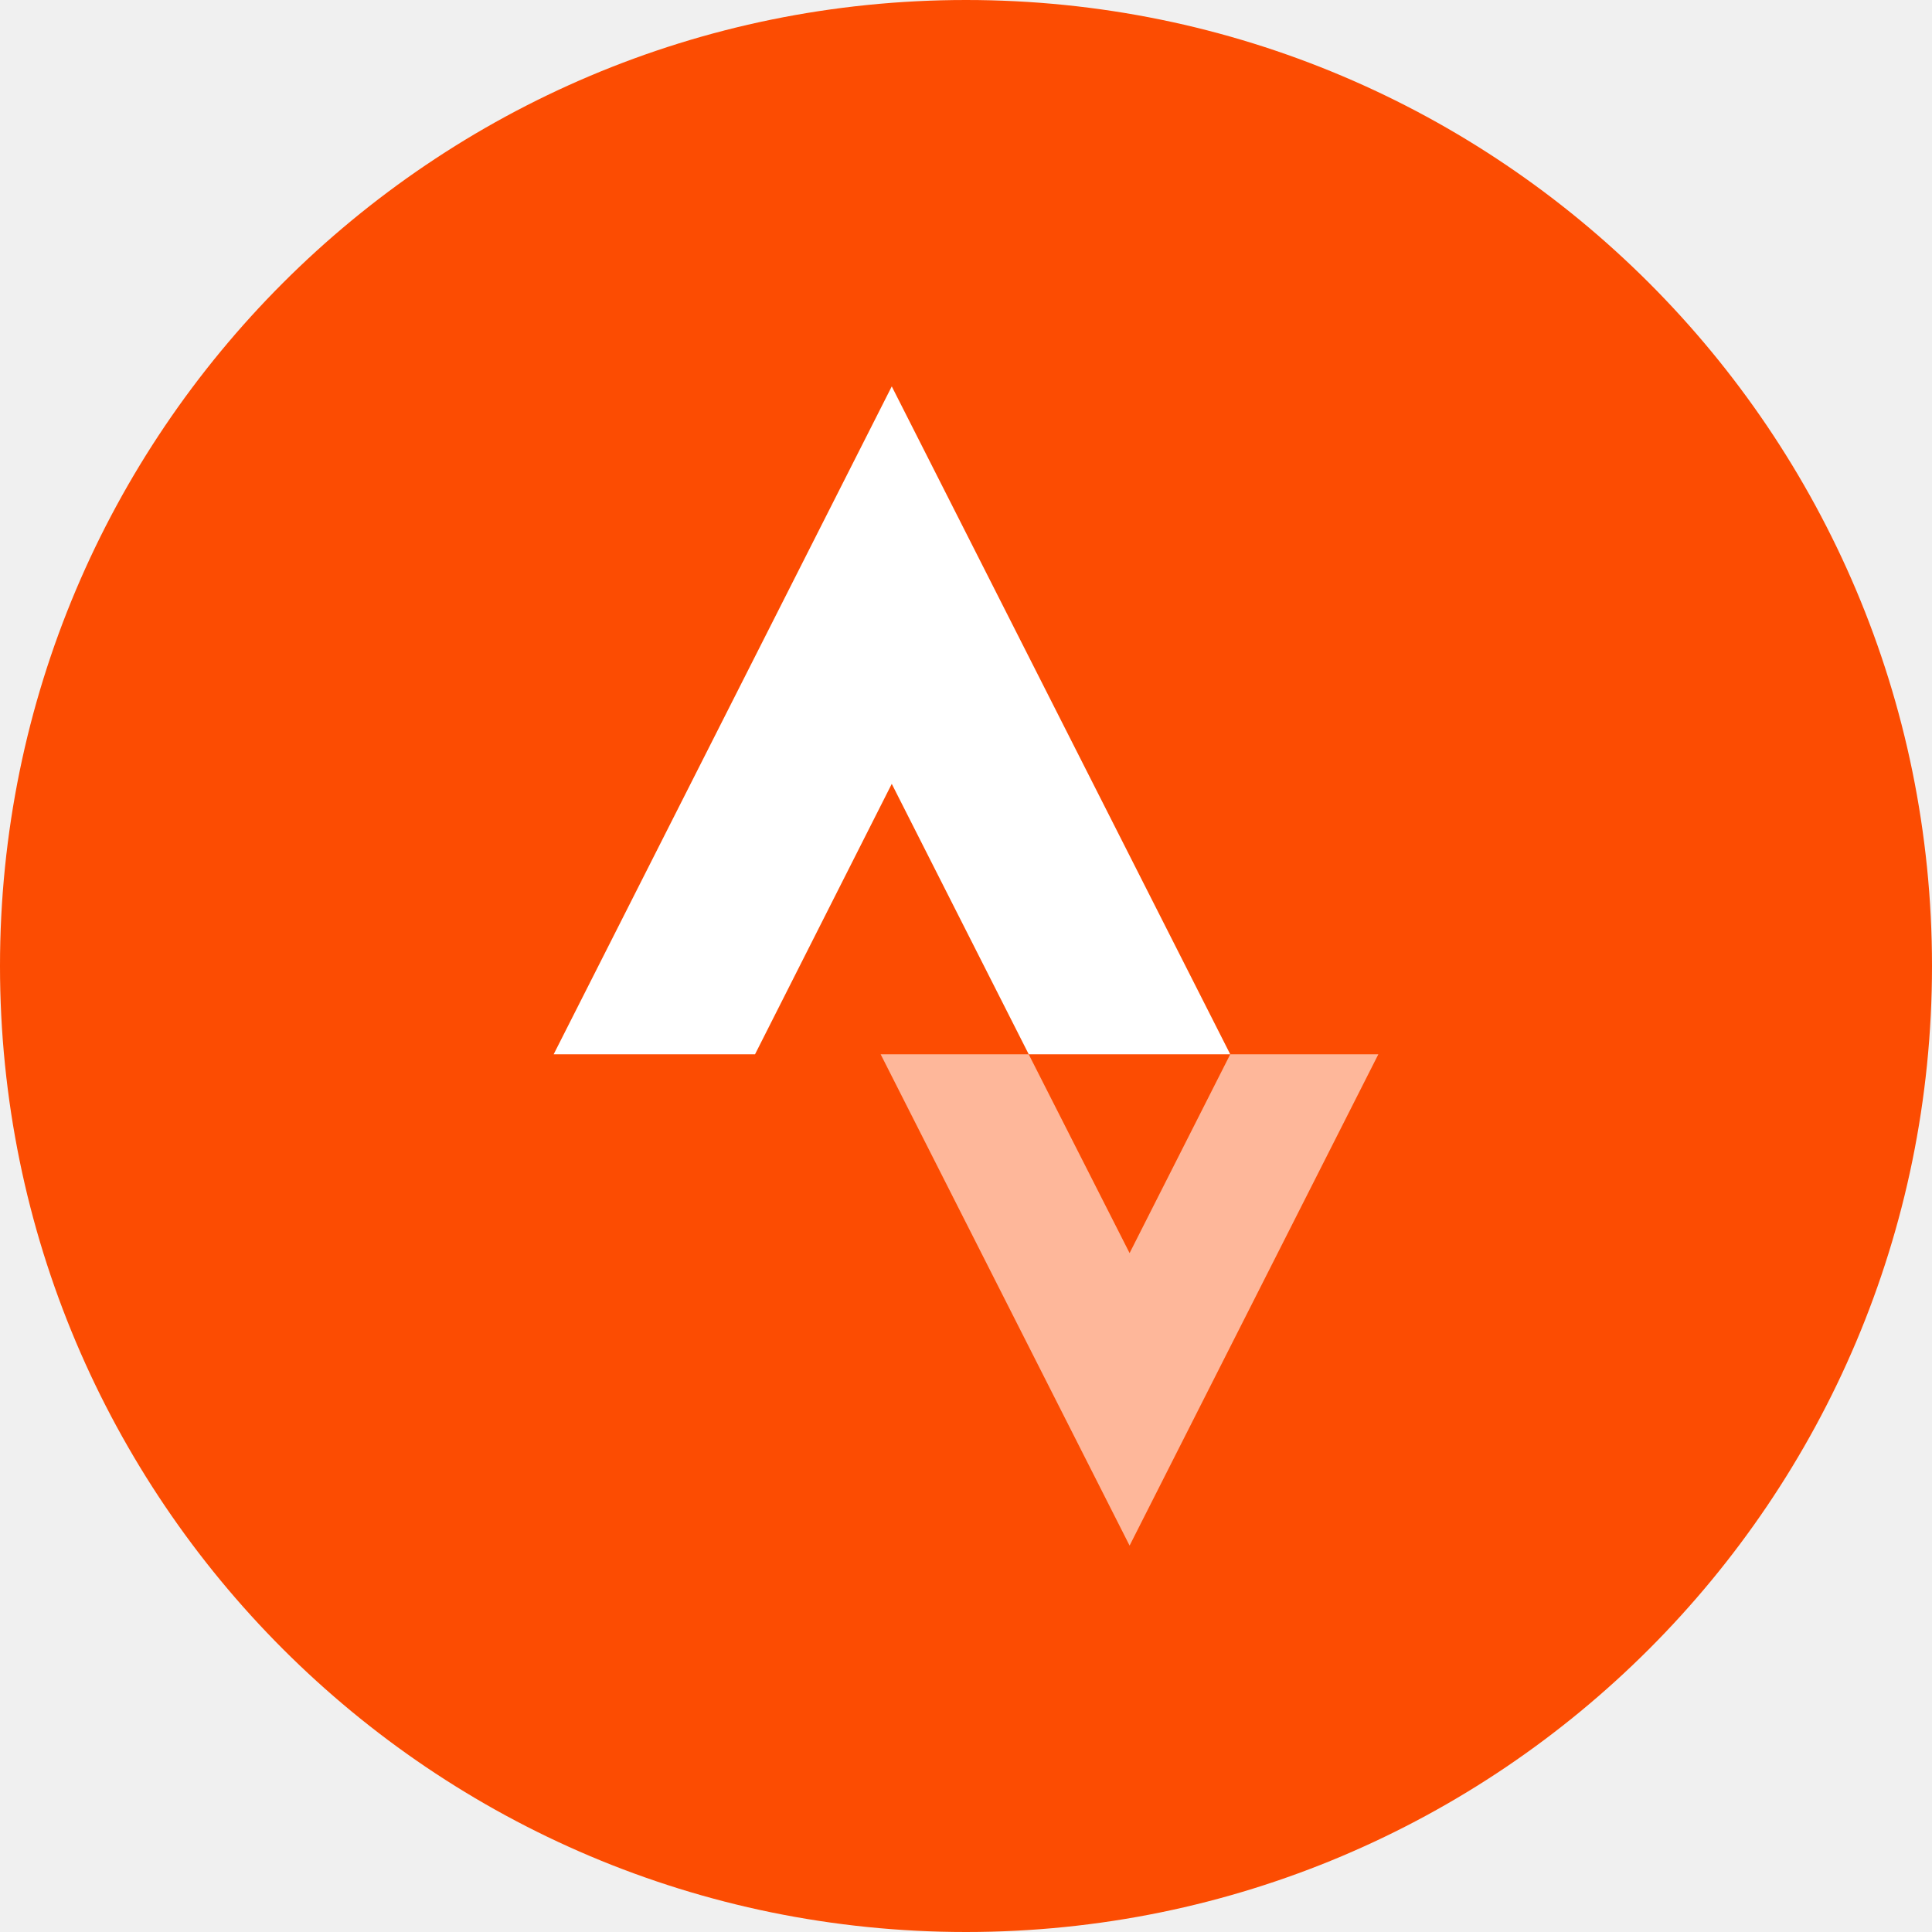
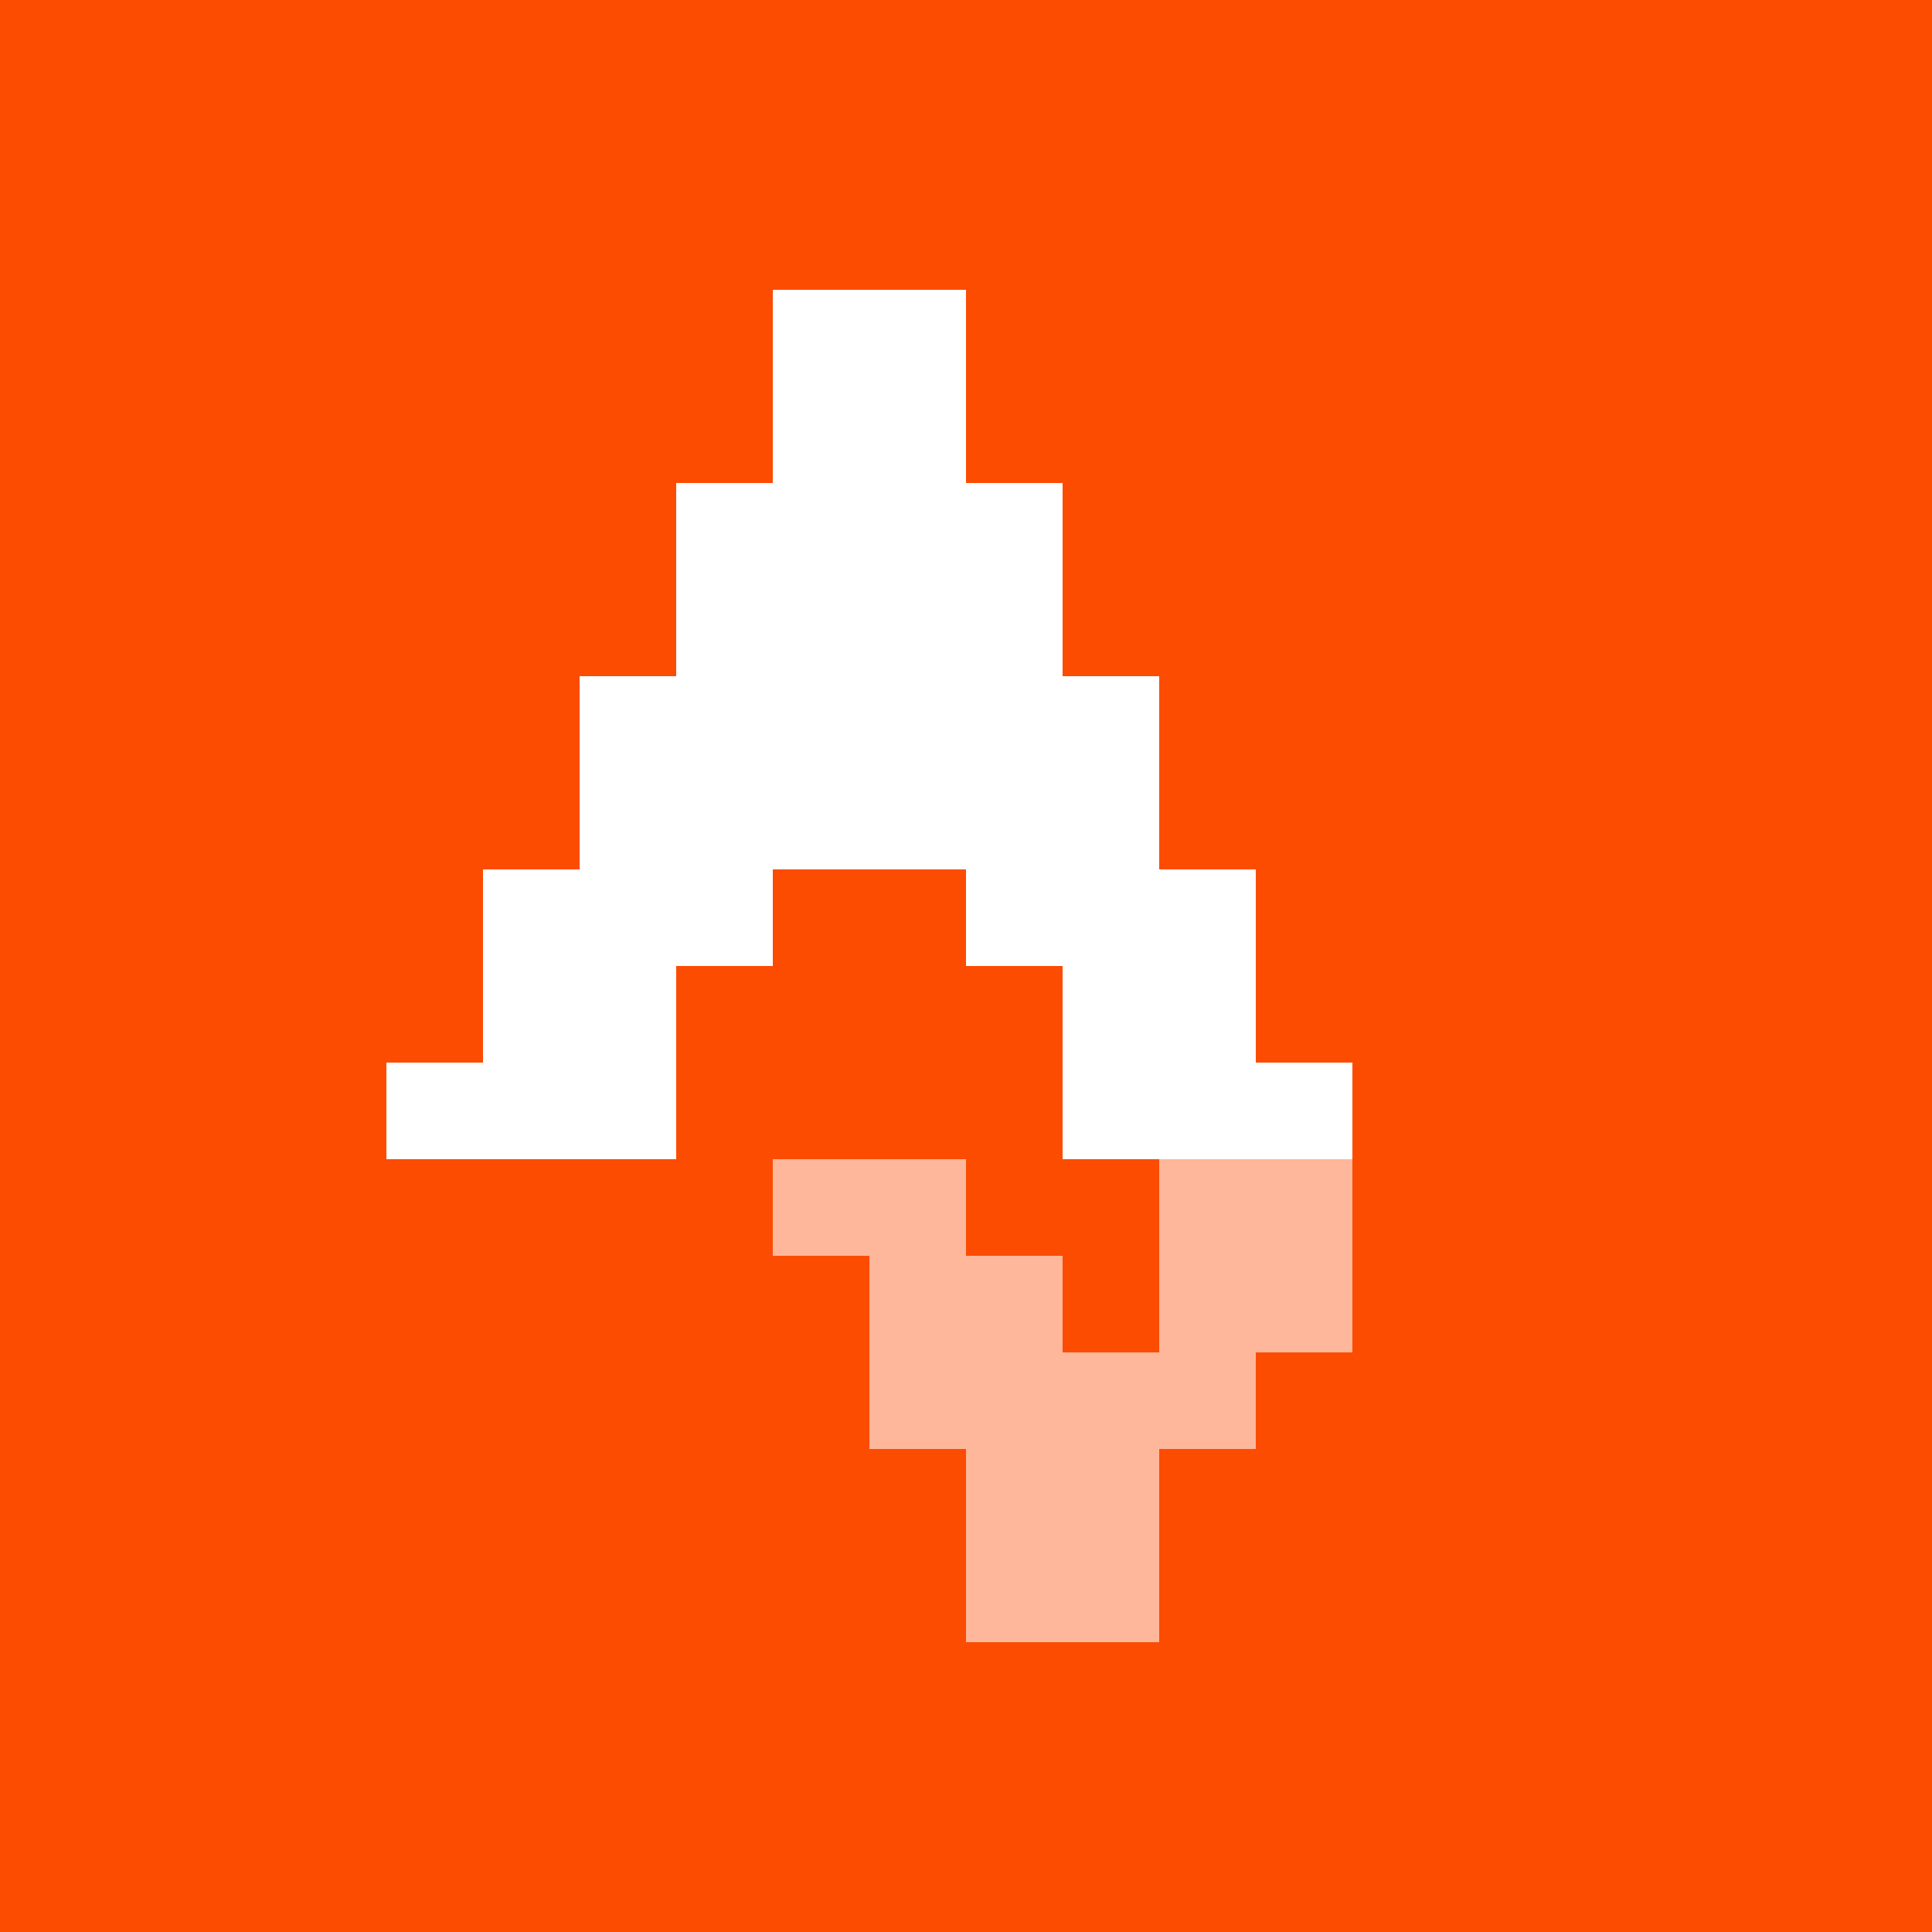
- <svg xmlns="http://www.w3.org/2000/svg" viewBox="0 0 40 40">
-   <circle cx="20" cy="20" r="20" fill="#fc4c02" />
-   <g transform="translate(8 8)">
-     <path fill="#ffffff" d="M10.463 8.229l2.836 5.599h4.172L10.463 0l-7 13.828h4.169z" />
-     <path fill="#ffffff" fill-opacity=".6" d="M15.387 17.944l-2.089-4.116h-3.065L15.387 24l5.15-10.172h-3.066z" />
-   </g>
+ <svg xmlns="http://www.w3.org/2000/svg" viewBox="0 0 20 20" shape-rendering="crispEdges">
+   <rect width="20" height="20" fill="#fc4c02" />
+   <rect x="8" y="3" width="2" height="1" fill="#ffffff" />
+   <rect x="8" y="4" width="2" height="1" fill="#ffffff" />
+   <rect x="7" y="5" width="4" height="1" fill="#ffffff" />
+   <rect x="7" y="6" width="4" height="1" fill="#ffffff" />
+   <rect x="6" y="7" width="6" height="1" fill="#ffffff" />
+   <rect x="6" y="8" width="6" height="1" fill="#ffffff" />
+   <rect x="5" y="9" width="3" height="1" fill="#ffffff" />
+   <rect x="10" y="9" width="3" height="1" fill="#ffffff" />
+   <rect x="5" y="10" width="2" height="1" fill="#ffffff" />
+   <rect x="11" y="10" width="2" height="1" fill="#ffffff" />
+   <rect x="4" y="11" width="3" height="1" fill="#ffffff" />
+   <rect x="11" y="11" width="3" height="1" fill="#ffffff" />
+   <rect x="8" y="12" width="2" height="1" fill="#feb79a" />
+   <rect x="12" y="12" width="2" height="1" fill="#feb79a" />
+   <rect x="9" y="13" width="2" height="1" fill="#feb79a" />
+   <rect x="12" y="13" width="2" height="1" fill="#feb79a" />
+   <rect x="9" y="14" width="4" height="1" fill="#feb79a" />
+   <rect x="10" y="15" width="2" height="1" fill="#feb79a" />
+   <rect x="10" y="16" width="2" height="1" fill="#feb79a" />
</svg>
